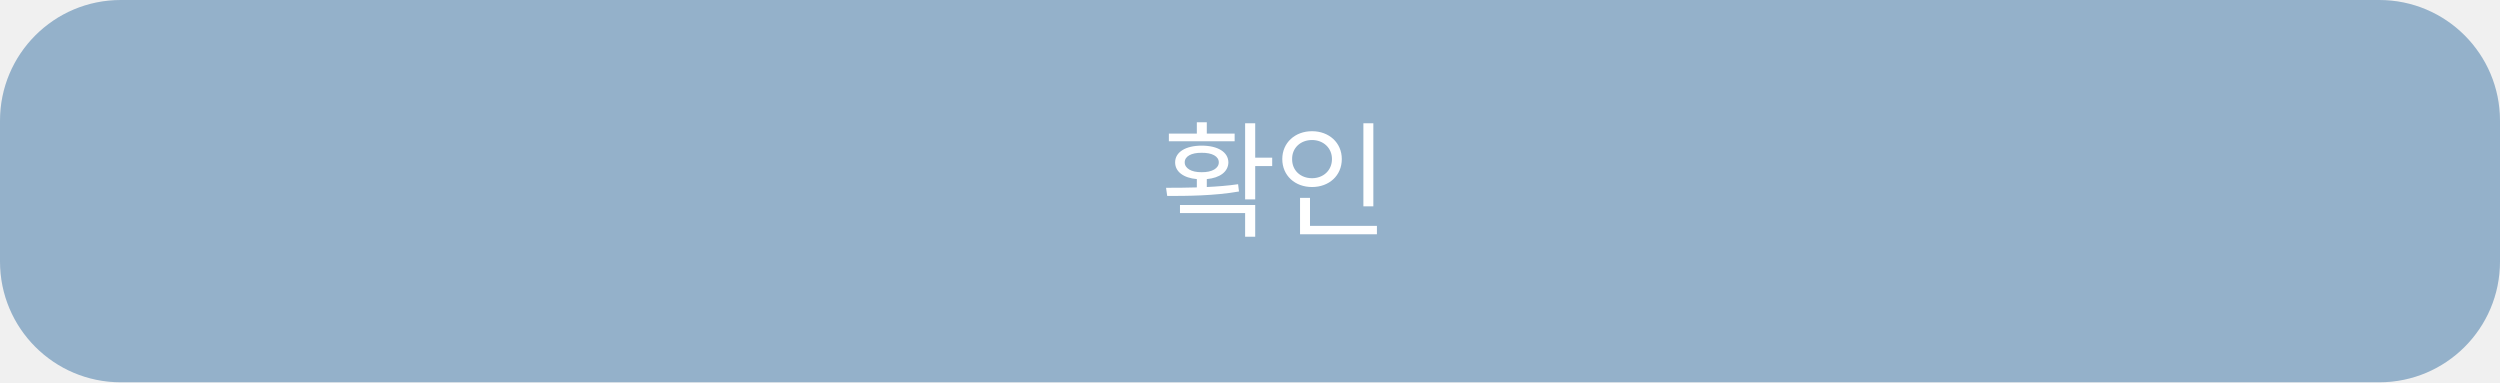
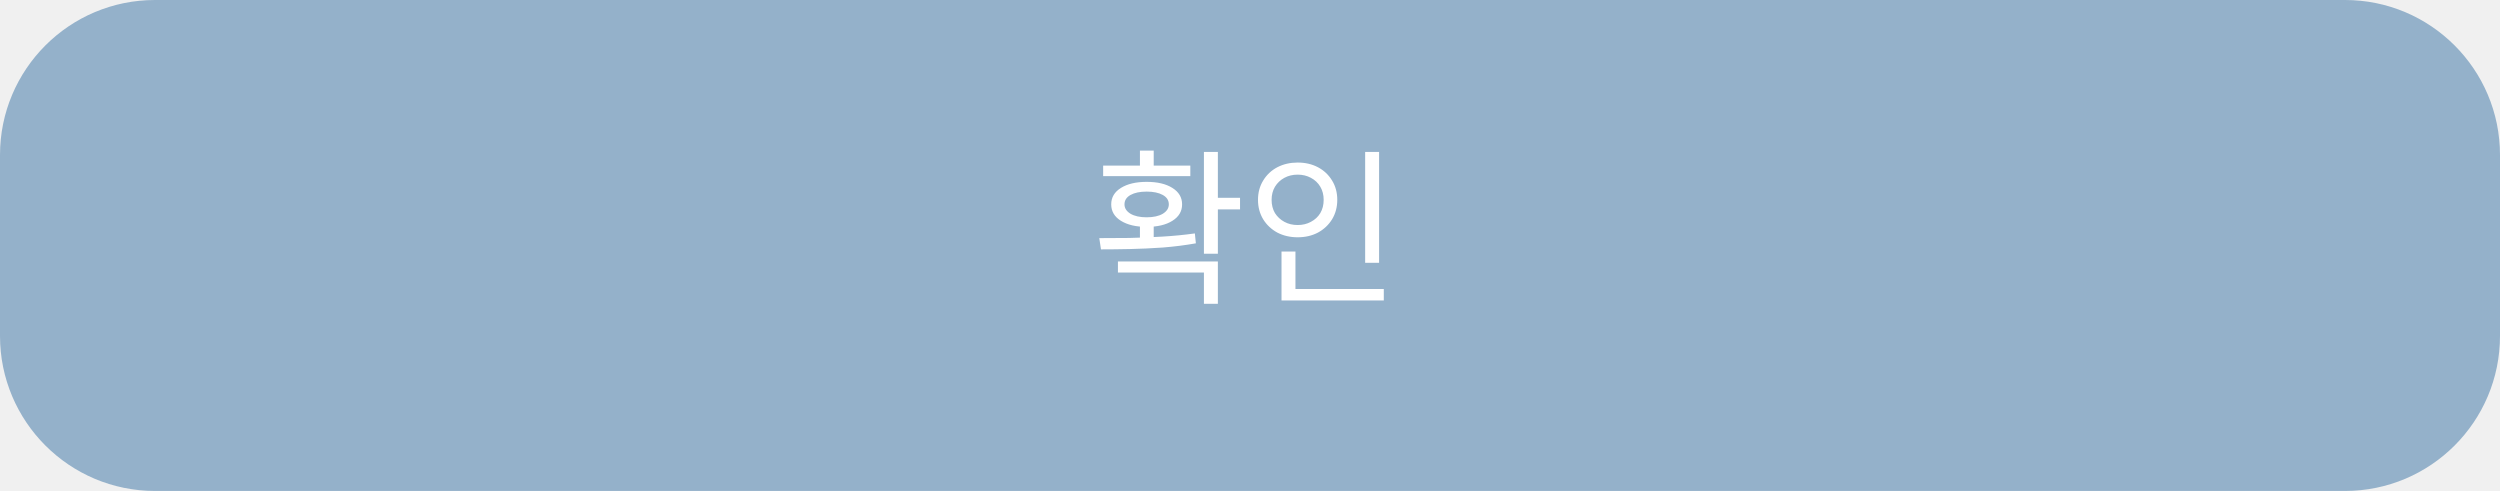
- <svg xmlns="http://www.w3.org/2000/svg" width="497" height="76" viewBox="0 0 497 76" fill="none">
-   <rect width="497" height="76" rx="24" fill="#94B1CA" />
-   <path d="M249.535 24.51V31.34H252.912V33.016H249.535V39.643H247.529V24.51H249.535ZM231.812 37.332C233.615 37.332 235.723 37.332 237.932 37.256V35.605C235.304 35.377 233.615 34.145 233.615 32.279C233.615 30.223 235.723 28.953 238.896 28.953C242.096 28.953 244.178 30.223 244.203 32.279C244.178 34.133 242.527 35.364 239.912 35.605V37.18C242.02 37.078 244.152 36.913 246.133 36.621L246.311 38.068C241.41 38.932 236.002 38.957 232.041 38.957L231.812 37.332ZM249.535 40.76V47.057H247.529V42.359H234.58V40.76H249.535ZM245.447 26.566V28.09H232.371V26.566H237.932V24.307H239.912V26.566H245.447ZM238.896 30.375C236.814 30.35 235.52 31.086 235.52 32.279C235.52 33.447 236.814 34.26 238.896 34.234C240.979 34.26 242.299 33.447 242.299 32.279C242.299 31.086 240.979 30.35 238.896 30.375ZM273.021 24.51V41.014H271.041V24.51H273.021ZM273.732 44.898V46.574H258.447V39.338H260.428V44.898H273.732ZM260.834 26.084C264.211 26.084 266.75 28.369 266.75 31.619C266.75 34.92 264.211 37.18 260.834 37.18C257.457 37.18 254.918 34.92 254.918 31.619C254.918 28.369 257.457 26.084 260.834 26.084ZM260.834 27.836C258.549 27.836 256.848 29.41 256.873 31.619C256.848 33.879 258.549 35.428 260.834 35.428C263.068 35.428 264.795 33.879 264.795 31.619C264.795 29.41 263.068 27.836 260.834 27.836Z" fill="white" />
+ <svg xmlns="http://www.w3.org/2000/svg" width="387" height="76" viewBox="0 0 387 76" fill="none">
+   <rect width="387" height="76" rx="24" fill="#94B1CA" />
+   <path d="M176.462 34.548H178.594V37.538H176.462V34.548ZM186.368 23.524H188.526V39.28H186.368V23.524ZM187.616 30.622H191.958V32.416H187.616V30.622ZM170.43 38.604L170.17 36.862C171.574 36.862 173.108 36.853 174.772 36.836C176.453 36.801 178.169 36.732 179.92 36.628C181.671 36.524 183.352 36.359 184.964 36.134L185.12 37.668C183.456 37.963 181.749 38.179 179.998 38.318C178.265 38.439 176.575 38.517 174.928 38.552C173.299 38.587 171.799 38.604 170.43 38.604ZM173.056 40.476H188.526V47.028H186.368V42.192H173.056V40.476ZM170.768 25.63H184.262V27.268H170.768V25.63ZM177.502 28.152C179.166 28.152 180.492 28.464 181.48 29.088C182.485 29.712 182.988 30.561 182.988 31.636C182.988 32.711 182.485 33.56 181.48 34.184C180.492 34.808 179.166 35.12 177.502 35.12C175.855 35.12 174.529 34.808 173.524 34.184C172.519 33.56 172.016 32.711 172.016 31.636C172.016 30.561 172.519 29.712 173.524 29.088C174.529 28.464 175.855 28.152 177.502 28.152ZM177.502 29.66C176.462 29.66 175.63 29.833 175.006 30.18C174.382 30.527 174.07 31.012 174.07 31.636C174.07 32.225 174.382 32.711 175.006 33.092C175.63 33.456 176.462 33.638 177.502 33.638C178.542 33.638 179.374 33.456 179.998 33.092C180.622 32.711 180.934 32.225 180.934 31.636C180.934 31.012 180.622 30.527 179.998 30.18C179.374 29.833 178.542 29.66 177.502 29.66ZM176.462 23.316H178.594V26.436H176.462V23.316ZM211.326 23.524H213.484V40.684H211.326V23.524ZM198.378 44.74H214.212V46.508H198.378V44.74ZM198.378 38.942H200.536V45.338H198.378V38.942ZM200.874 25.162C202.053 25.162 203.101 25.405 204.02 25.89C204.939 26.375 205.667 27.06 206.204 27.944C206.741 28.811 207.01 29.807 207.01 30.934C207.01 32.061 206.741 33.066 206.204 33.95C205.667 34.817 204.939 35.501 204.02 36.004C203.101 36.489 202.053 36.732 200.874 36.732C199.713 36.732 198.664 36.489 197.728 36.004C196.809 35.501 196.081 34.817 195.544 33.95C195.007 33.066 194.738 32.061 194.738 30.934C194.738 29.807 195.007 28.811 195.544 27.944C196.081 27.06 196.809 26.375 197.728 25.89C198.664 25.405 199.713 25.162 200.874 25.162ZM200.874 27.034C200.111 27.034 199.427 27.199 198.82 27.528C198.213 27.857 197.728 28.317 197.364 28.906C197.017 29.495 196.844 30.171 196.844 30.934C196.844 31.714 197.017 32.399 197.364 32.988C197.728 33.56 198.213 34.011 198.82 34.34C199.427 34.669 200.111 34.834 200.874 34.834C201.637 34.834 202.321 34.669 202.928 34.34C203.552 34.011 204.037 33.56 204.384 32.988C204.731 32.399 204.904 31.714 204.904 30.934C204.904 30.171 204.731 29.495 204.384 28.906C204.037 28.317 203.552 27.857 202.928 27.528C202.321 27.199 201.637 27.034 200.874 27.034Z" fill="white" />
</svg>
